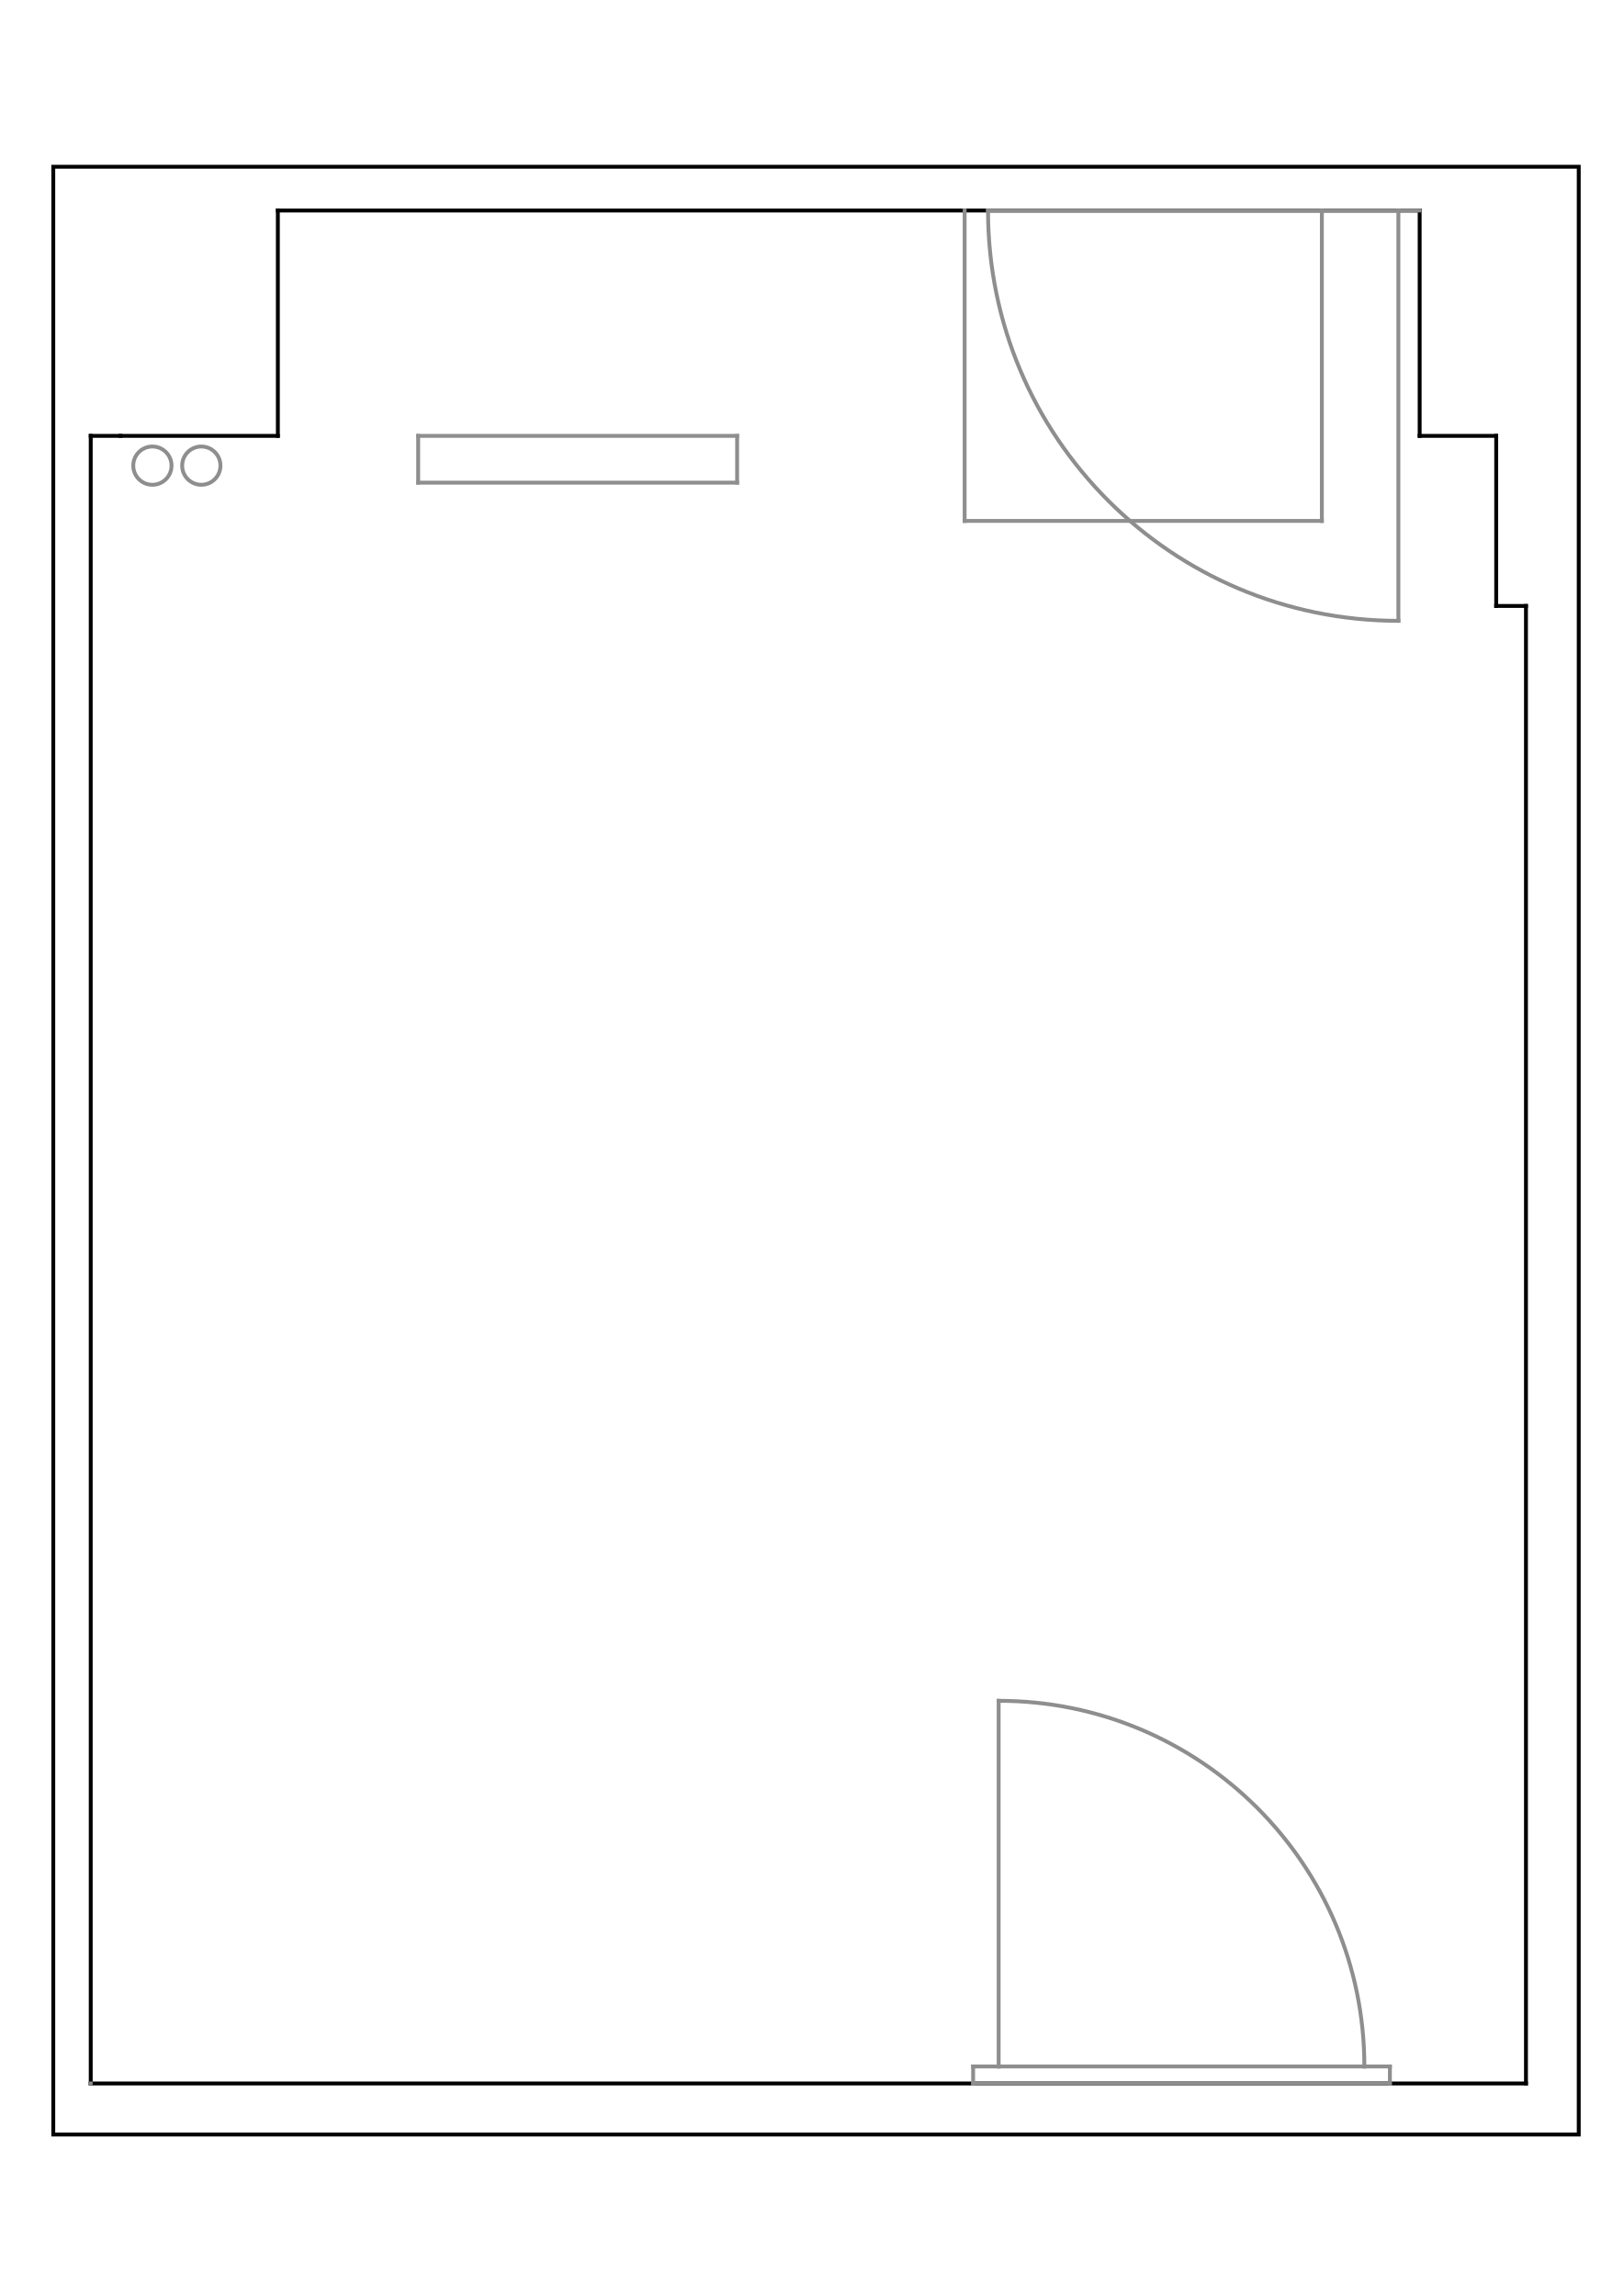
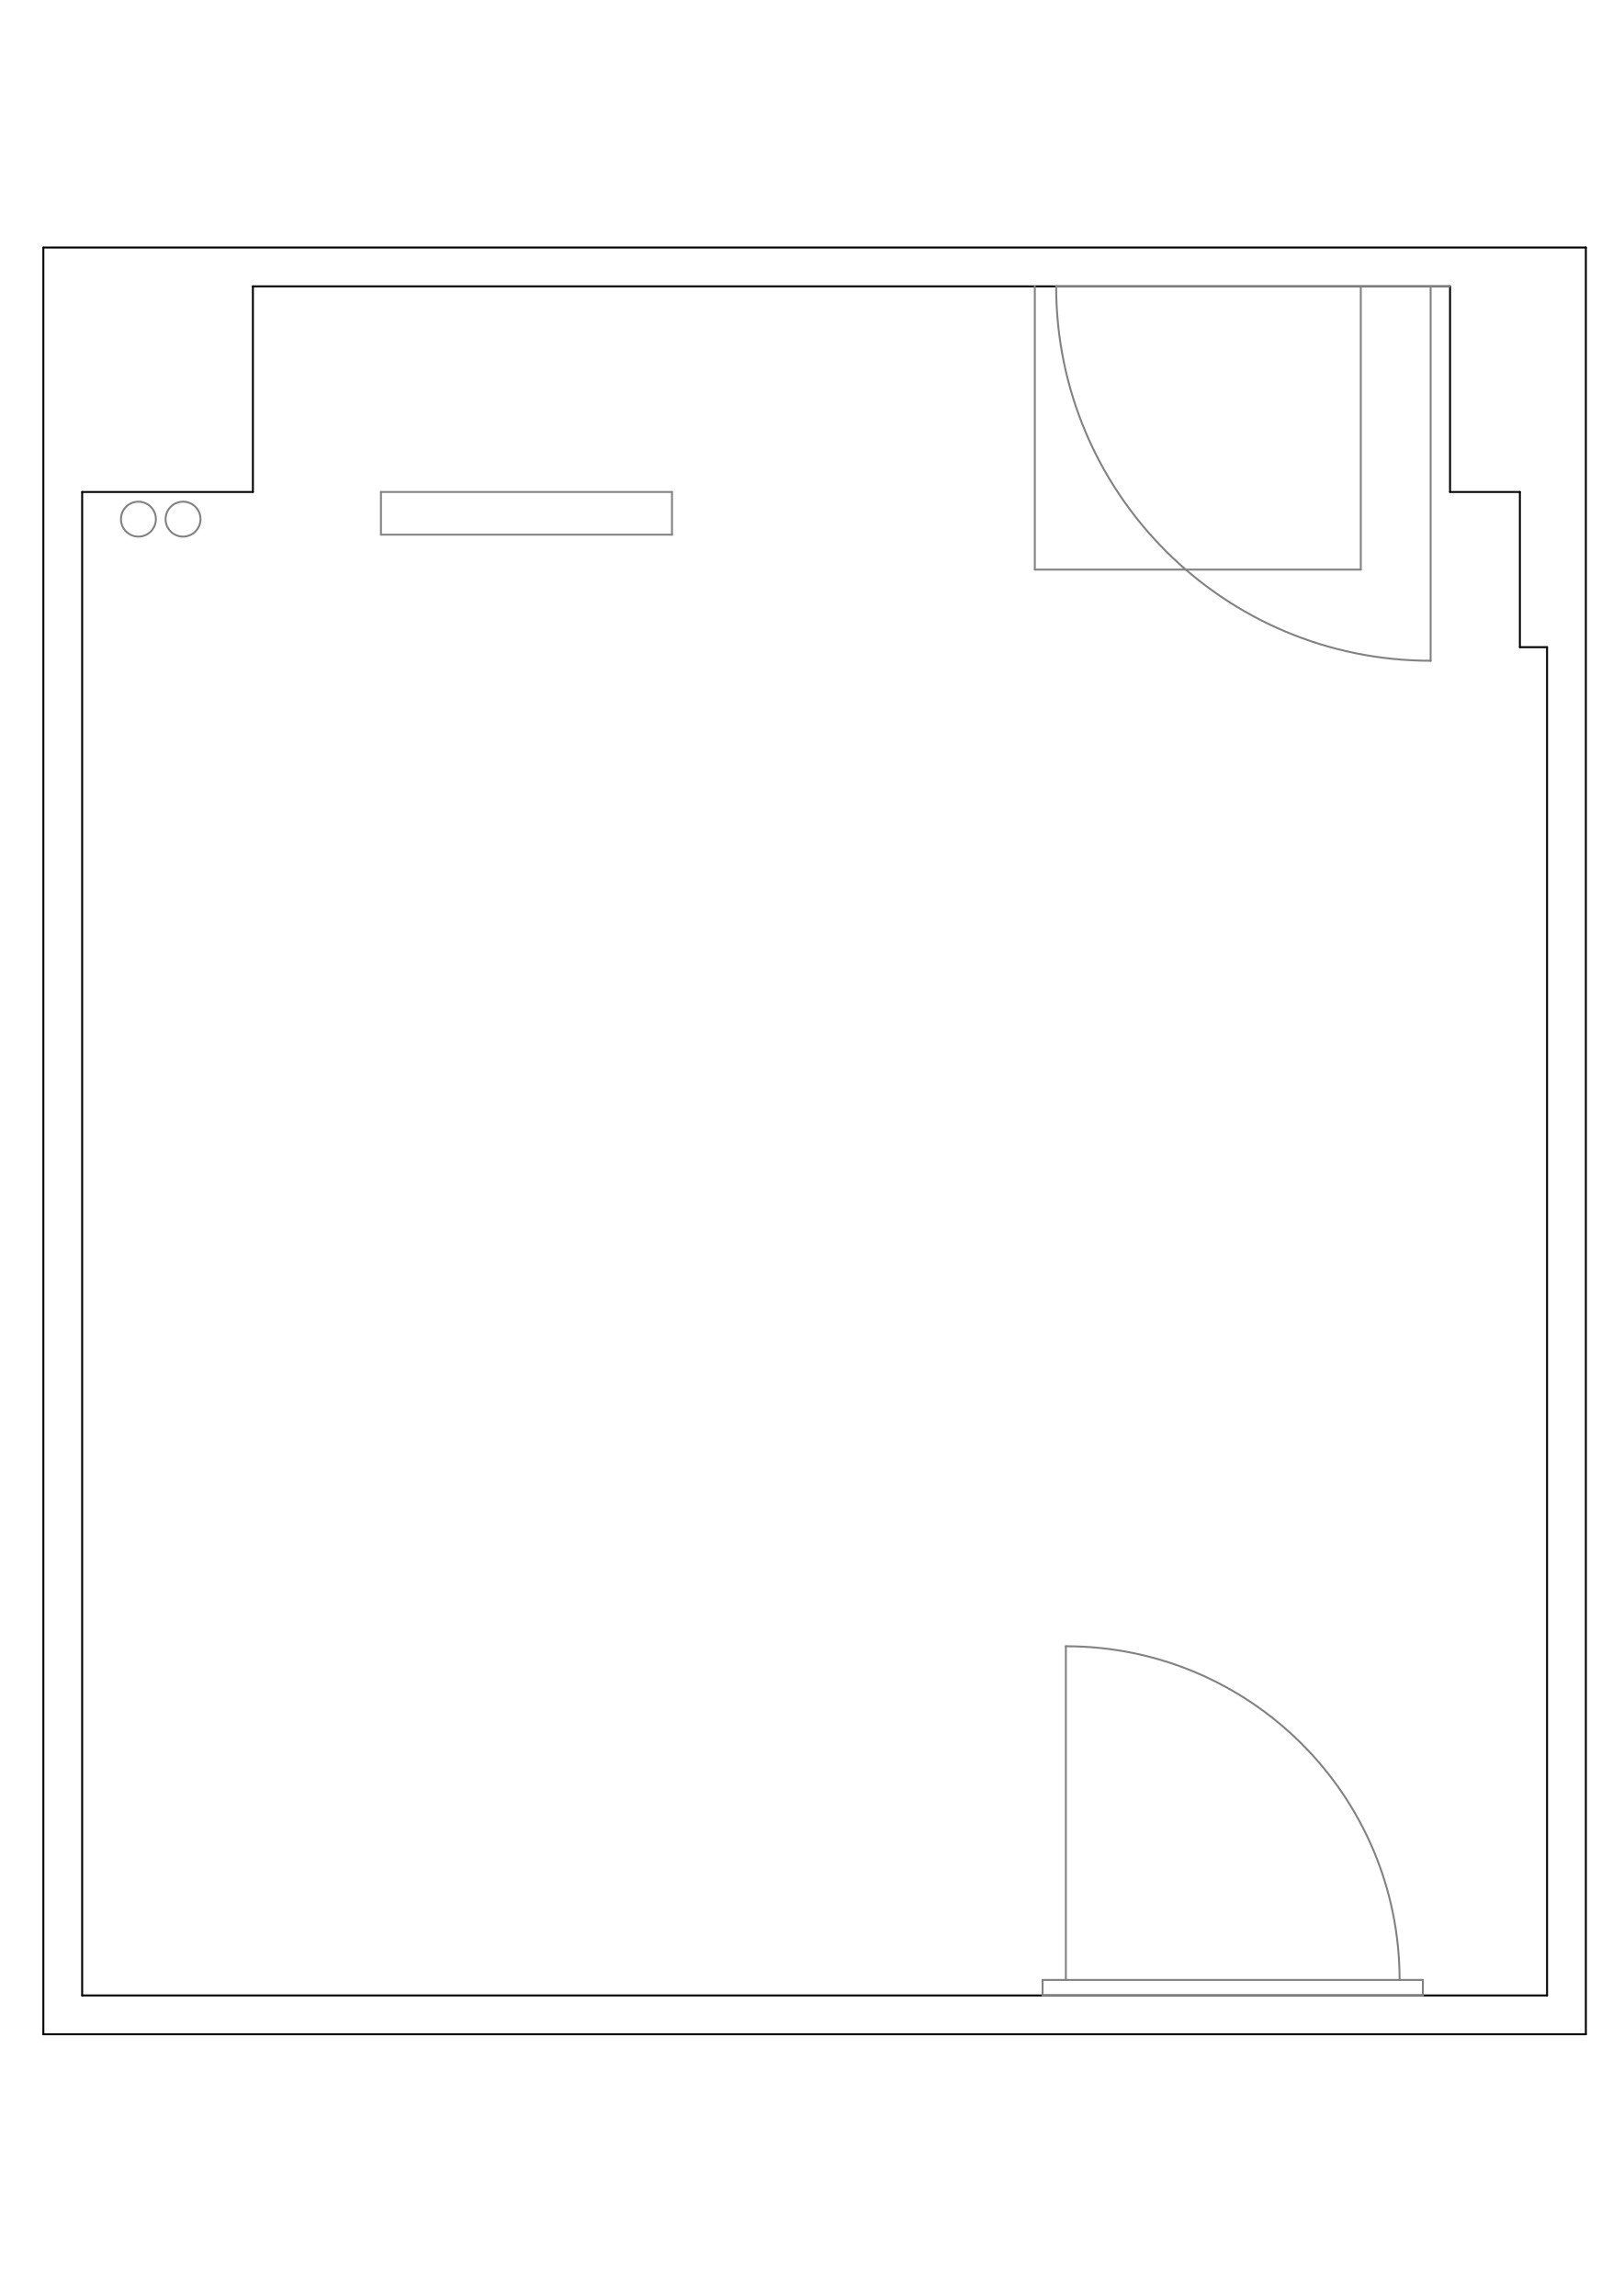
- <svg xmlns="http://www.w3.org/2000/svg" xmlns:ns1="http://www.librecad.org" width="210mm" height="297mm" viewBox="0 0 210 297" version="1.1" id="svg74">
-   <defs id="defs78" />
-   <g ns1:layername="0" ns1:is_locked="false" ns1:is_construction="false" id="g26" style="fill:none;stroke:#000000;stroke-width:9.091;stroke-miterlimit:4;stroke-dasharray:none;stroke-linejoin:miter;stroke-linecap:square" transform="matrix(0.055,0,0,0.055,6.890725,21.56958)">
-     <line style="stroke-width:9.091;stroke-miterlimit:4;stroke-dasharray:none;stroke-linejoin:miter;stroke-linecap:square" x1="88.078" y1="4507.969" x2="3463.078" y2="4507.969" id="line2" />
-     <line style="stroke-width:9.091;stroke-miterlimit:4;stroke-dasharray:none;stroke-linejoin:miter;stroke-linecap:square" x1="3463.078" y1="4507.969" x2="3463.078" y2="1032.969" id="line4" />
-     <line style="stroke-width:9.091;stroke-miterlimit:4;stroke-dasharray:none;stroke-linejoin:miter;stroke-linecap:square" x1="3463.078" y1="1032.969" x2="3393.078" y2="1032.969" id="line6" />
-     <line style="stroke-width:9.091;stroke-miterlimit:4;stroke-dasharray:none;stroke-linejoin:miter;stroke-linecap:square" x1="3393.078" y1="1032.969" x2="3393.078" y2="632.969" id="line8" />
-     <line style="stroke-width:9.091;stroke-miterlimit:4;stroke-dasharray:none;stroke-linejoin:miter;stroke-linecap:square" x1="3393.078" y1="632.969" x2="3213.078" y2="632.969" id="line10" />
-     <line style="stroke-width:9.091;stroke-miterlimit:4;stroke-dasharray:none;stroke-linejoin:miter;stroke-linecap:square" x1="3213.078" y1="632.969" x2="3213.078" y2="102.969" id="line12" />
-     <line style="stroke-width:9.091;stroke-miterlimit:4;stroke-dasharray:none;stroke-linejoin:miter;stroke-linecap:square" x1="158.078" y1="632.969" x2="88.078" y2="632.969" id="line14" />
-     <line style="stroke-width:9.091;stroke-miterlimit:4;stroke-dasharray:none;stroke-linejoin:miter;stroke-linecap:square" x1="88.078" y1="4507.969" x2="88.078" y2="632.969" id="line16" />
-     <line style="stroke-width:9.091;stroke-miterlimit:4;stroke-dasharray:none;stroke-linejoin:miter;stroke-linecap:square" x1="3213.078" y1="102.969" x2="528.078" y2="102.969" id="line18" />
-     <line style="stroke-width:9.091;stroke-miterlimit:4;stroke-dasharray:none;stroke-linejoin:miter;stroke-linecap:square" x1="528.078" y1="632.969" x2="528.078" y2="102.969" id="line20" />
-     <line style="stroke-width:9.091;stroke-miterlimit:4;stroke-dasharray:none;stroke-linejoin:miter;stroke-linecap:square" x1="158.078" y1="632.969" x2="528.078" y2="632.969" id="line22" />
-     <path style="stroke-width:9.091;stroke-miterlimit:4;stroke-dasharray:none;stroke-linejoin:miter;stroke-linecap:square" d="M 0,0 H 3587.159 V 4628.075 H 0 Z" id="path24" />
+ <svg xmlns="http://www.w3.org/2000/svg" width="793.701" height="1122.52" version="1.1" id="svg1043">
+   <defs id="defs965">
+     <marker id="DistanceX" orient="auto" refX="0.0" refY="0.0" style="overflow:visible">
+       <path d="M 3,-3 L -3,3 M 0,-5 L  0,5" style="stroke:#000000; stroke-width:0.5" id="path953" />
+     </marker>
+     <pattern height="8" id="Hatch" patternUnits="userSpaceOnUse" width="8" x="0" y="0">
+       <path d="M8 4 l-4,4" linecap="square" stroke="#000000" stroke-width="0.25" id="path956" />
+       <path d="M6 2 l-4,4" linecap="square" stroke="#000000" stroke-width="0.25" id="path958" />
+       <path d="M4 0 l-4,4" linecap="square" stroke="#000000" stroke-width="0.25" id="path960" />
+     </pattern>
+     <symbol id="*Model_Space" />
+     <symbol id="*Paper_Space" />
+   </defs>
+   <g id="g995">
+     <path d="M 756.235,975.58 V 316.409" style="fill:none;stroke:#000000;stroke-width:0.95;stroke-linecap:round" id="path967" />
+     <path d="M 756.235,316.409 H 742.957" style="fill:none;stroke:#000000;stroke-width:0.95;stroke-linecap:round" id="path969" />
+     <path d="m 742.957,316.409 v -75.876" style="fill:none;stroke:#000000;stroke-width:0.95;stroke-linecap:round" id="path971" />
+     <path d="M 742.957,240.533 H 708.813" style="fill:none;stroke:#000000;stroke-width:0.95;stroke-linecap:round" id="path973" />
+     <path d="M 708.813,240.533 V 139.997" style="fill:none;stroke:#000000;stroke-width:0.95;stroke-linecap:round" id="path975" />
+     <path d="M 40.157,975.58 H 756.235" style="fill:none;stroke:#000000;stroke-width:0.95;stroke-linecap:round" id="path977" />
+     <path d="M 40.157,975.58 V 240.533" style="fill:none;stroke:#000000;stroke-width:0.95;stroke-linecap:round" id="path979" />
+     <path d="M 40.157,240.533 H 123.621" style="fill:none;stroke:#000000;stroke-width:0.95;stroke-linecap:round" id="path981" />
+     <path d="M 708.813,139.997 H 123.621" style="fill:none;stroke:#000000;stroke-width:0.95;stroke-linecap:round" id="path983" />
+     <path d="M 123.621,240.533 V 139.997" style="fill:none;stroke:#000000;stroke-width:0.95;stroke-linecap:round" id="path985" />
+     <path d="M 775.204,121.028 H 21.188" style="fill:none;stroke:#000000;stroke-width:0.95;stroke-linecap:round" id="path987" />
+     <path d="M 775.204,994.549 V 121.028" style="fill:none;stroke:#000000;stroke-width:0.95;stroke-linecap:round" id="path989" />
+     <path d="M 21.188,994.549 H 775.204" style="fill:none;stroke:#000000;stroke-width:0.95;stroke-linecap:round" id="path991" />
+     <path d="M 21.188,994.549 V 121.028" style="fill:none;stroke:#000000;stroke-width:0.95;stroke-linecap:round" id="path993" />
  </g>
-   <g ns1:layername="objekte" ns1:is_locked="false" ns1:is_construction="false" id="g72" style="fill:none;stroke:#8e8e8e;stroke-width:9.091;stroke-miterlimit:4;stroke-dasharray:none;stroke-opacity:1;stroke-linejoin:miter;stroke-linecap:square" transform="matrix(0.055,0,0,0.055,6.890725,21.56958)">
-     <line style="stroke:#8e8e8e;stroke-width:9.091;stroke-miterlimit:4;stroke-dasharray:none;stroke-opacity:1;stroke-linejoin:miter;stroke-linecap:square" x1="3083.078" y1="4467.969" x2="2223.078" y2="4467.969" id="line28" />
-     <path style="stroke:#8e8e8e;stroke-width:9.091;stroke-miterlimit:4;stroke-dasharray:none;stroke-opacity:1;stroke-linejoin:miter;stroke-linecap:square" d="M 88.078,4507.969" id="path30" />
-     <path style="stroke:#8e8e8e;stroke-width:9.091;stroke-miterlimit:4;stroke-dasharray:none;stroke-opacity:1;stroke-linejoin:miter;stroke-linecap:square" d="m 3083.078,4467.969 a 860,860 0 0 0 -860,-860" id="path32" />
-     <line style="stroke:#8e8e8e;stroke-width:9.091;stroke-miterlimit:4;stroke-dasharray:none;stroke-opacity:1;stroke-linejoin:miter;stroke-linecap:square" x1="2223.078" y1="3607.969" x2="2223.078" y2="4467.969" id="line34" />
-     <line style="stroke:#8e8e8e;stroke-width:9.091;stroke-miterlimit:4;stroke-dasharray:none;stroke-opacity:1;stroke-linejoin:miter;stroke-linecap:square" x1="2223.078" y1="4467.969" x2="2163.078" y2="4467.969" id="line36" />
-     <line style="stroke:#8e8e8e;stroke-width:9.091;stroke-miterlimit:4;stroke-dasharray:none;stroke-opacity:1;stroke-linejoin:miter;stroke-linecap:square" x1="3083.078" y1="4467.969" x2="3143.078" y2="4467.969" id="line38" />
-     <line style="stroke:#8e8e8e;stroke-width:9.091;stroke-miterlimit:4;stroke-dasharray:none;stroke-opacity:1;stroke-linejoin:miter;stroke-linecap:square" x1="2163.078" y1="4467.969" x2="2163.078" y2="4507.969" id="line40" />
-     <line style="stroke:#8e8e8e;stroke-width:9.091;stroke-miterlimit:4;stroke-dasharray:none;stroke-opacity:1;stroke-linejoin:miter;stroke-linecap:square" x1="3143.078" y1="4507.969" x2="2163.078" y2="4507.969" id="line42" />
-     <line style="stroke:#8e8e8e;stroke-width:9.091;stroke-miterlimit:4;stroke-dasharray:none;stroke-opacity:1;stroke-linejoin:miter;stroke-linecap:square" x1="3143.078" y1="4467.969" x2="3143.078" y2="4507.969" id="line44" />
-     <line style="stroke:#8e8e8e;stroke-width:9.091;stroke-miterlimit:4;stroke-dasharray:none;stroke-opacity:1;stroke-linejoin:miter;stroke-linecap:square" x1="3213.078" y1="102.969" x2="3163.078" y2="102.969" id="line46" />
-     <line style="stroke:#8e8e8e;stroke-width:9.091;stroke-miterlimit:4;stroke-dasharray:none;stroke-opacity:1;stroke-linejoin:miter;stroke-linecap:square" x1="3163.078" y1="102.969" x2="2198.078" y2="102.969" id="line48" />
-     <line style="stroke:#8e8e8e;stroke-width:9.091;stroke-miterlimit:4;stroke-dasharray:none;stroke-opacity:1;stroke-linejoin:miter;stroke-linecap:square" x1="3163.078" y1="102.969" x2="3163.078" y2="1067.969" id="line50" />
-     <path style="stroke:#8e8e8e;stroke-width:9.091;stroke-miterlimit:4;stroke-dasharray:none;stroke-opacity:1;stroke-linejoin:miter;stroke-linecap:square" d="m 2198.078,102.969 a 965,965 0 0 0 965,965" id="path52" />
-     <line style="stroke:#8e8e8e;stroke-width:9.091;stroke-miterlimit:4;stroke-dasharray:none;stroke-opacity:1;stroke-linejoin:miter;stroke-linecap:square" x1="2143.078" y1="832.969" x2="2143.078" y2="102.969" id="line54" />
-     <line style="stroke:#8e8e8e;stroke-width:9.091;stroke-miterlimit:4;stroke-dasharray:none;stroke-opacity:1;stroke-linejoin:miter;stroke-linecap:square" x1="2983.078" y1="832.969" x2="2143.078" y2="832.969" id="line56" />
-     <line style="stroke:#8e8e8e;stroke-width:9.091;stroke-miterlimit:4;stroke-dasharray:none;stroke-opacity:1;stroke-linejoin:miter;stroke-linecap:square" x1="2983.078" y1="832.969" x2="2983.078" y2="102.969" id="line58" />
-     <circle style="stroke:#8e8e8e;stroke-width:9.091;stroke-miterlimit:4;stroke-dasharray:none;stroke-opacity:1;stroke-linejoin:miter;stroke-linecap:square" cx="233.078" cy="702.969" r="45" id="circle60" />
-     <circle style="stroke:#8e8e8e;stroke-width:9.091;stroke-miterlimit:4;stroke-dasharray:none;stroke-opacity:1;stroke-linejoin:miter;stroke-linecap:square" cx="348.078" cy="702.969" r="45" id="circle62" />
-     <line style="stroke:#8e8e8e;stroke-width:9.091;stroke-miterlimit:4;stroke-dasharray:none;stroke-opacity:1;stroke-linejoin:miter;stroke-linecap:square" x1="858.078" y1="742.969" x2="858.078" y2="632.969" id="line64" />
-     <line style="stroke:#8e8e8e;stroke-width:9.091;stroke-miterlimit:4;stroke-dasharray:none;stroke-opacity:1;stroke-linejoin:miter;stroke-linecap:square" x1="858.078" y1="632.969" x2="1608.078" y2="632.969" id="line66" />
-     <line style="stroke:#8e8e8e;stroke-width:9.091;stroke-miterlimit:4;stroke-dasharray:none;stroke-opacity:1;stroke-linejoin:miter;stroke-linecap:square" x1="858.078" y1="742.969" x2="1608.078" y2="742.969" id="line68" />
-     <line style="stroke:#8e8e8e;stroke-width:9.091;stroke-miterlimit:4;stroke-dasharray:none;stroke-opacity:1;stroke-linejoin:miter;stroke-linecap:square" x1="1608.078" y1="742.969" x2="1608.078" y2="632.969" id="line70" />
+   <g id="g1041">
+     <path d="M 684.153,967.992 H 521.02" style="fill:none;stroke:#828282;stroke-width:0.95;stroke-linecap:round" id="path997" />
+     <path d="M 116.033,975.58" style="fill:none;stroke:#828282;stroke-width:0.95;stroke-linecap:round" id="path999" />
+     <path d="M 684.153,967.992 A 163.133,163.133 0 0 0 521.02,804.859" style="fill:none;stroke:#828282;stroke-width:0.95;stroke-linecap:round" id="path1001" />
+     <path d="M 521.02,804.859 V 967.992" style="fill:none;stroke:#828282;stroke-width:0.95;stroke-linecap:round" id="path1003" />
+     <path d="M 521.02,967.992 H 509.639" style="fill:none;stroke:#828282;stroke-width:0.95;stroke-linecap:round" id="path1005" />
+     <path d="m 684.153,967.992 h 11.381" style="fill:none;stroke:#828282;stroke-width:0.95;stroke-linecap:round" id="path1007" />
+     <path d="m 509.639,967.992 v 7.588" style="fill:none;stroke:#828282;stroke-width:0.95;stroke-linecap:round" id="path1009" />
+     <path d="M 695.535,975.58 H 509.639" style="fill:none;stroke:#828282;stroke-width:0.95;stroke-linecap:round" id="path1011" />
+     <path d="m 695.535,967.992 v 7.588" style="fill:none;stroke:#828282;stroke-width:0.95;stroke-linecap:round" id="path1013" />
+     <path d="m 708.813,139.997 h -9.484" style="fill:none;stroke:#828282;stroke-width:0.95;stroke-linecap:round" id="path1015" />
+     <path d="M 699.328,139.997 H 516.278" style="fill:none;stroke:#828282;stroke-width:0.95;stroke-linecap:round" id="path1017" />
+     <path d="M 699.328,139.997 V 323.048" style="fill:none;stroke:#828282;stroke-width:0.95;stroke-linecap:round" id="path1019" />
+     <path d="M 516.278,139.997 A 183.05,183.05 0 0 0 699.328,323.048" style="fill:none;stroke:#828282;stroke-width:0.95;stroke-linecap:round" id="path1021" />
+     <path d="M 505.845,278.471 V 139.997" style="fill:none;stroke:#828282;stroke-width:0.95;stroke-linecap:round" id="path1023" />
+     <path d="M 665.184,278.471 H 505.845" style="fill:none;stroke:#828282;stroke-width:0.95;stroke-linecap:round" id="path1025" />
+     <path d="M 665.184,278.471 V 139.997" style="fill:none;stroke:#828282;stroke-width:0.95;stroke-linecap:round" id="path1027" />
+     <path d="m 76.198,253.811 a 8.536,8.536 0 1 0 -17.072,0 8.536,8.536 0 1 0 17.072,0 z" style="fill:none;stroke:#828282;stroke-width:0.95;stroke-linecap:round" id="path1029" />
+     <path d="m 98.013,253.811 a 8.536,8.536 0 1 0 -17.072,0 8.536,8.536 0 1 0 17.072,0 z" style="fill:none;stroke:#828282;stroke-width:0.95;stroke-linecap:round" id="path1031" />
+     <path d="M 186.218,261.399 V 240.533" style="fill:none;stroke:#828282;stroke-width:0.95;stroke-linecap:round" id="path1033" />
+     <path d="M 186.218,240.533 H 328.485" style="fill:none;stroke:#828282;stroke-width:0.95;stroke-linecap:round" id="path1035" />
+     <path d="M 186.218,261.399 H 328.485" style="fill:none;stroke:#828282;stroke-width:0.95;stroke-linecap:round" id="path1037" />
+     <path d="M 328.485,261.399 V 240.533" style="fill:none;stroke:#828282;stroke-width:0.95;stroke-linecap:round" id="path1039" />
  </g>
</svg>
